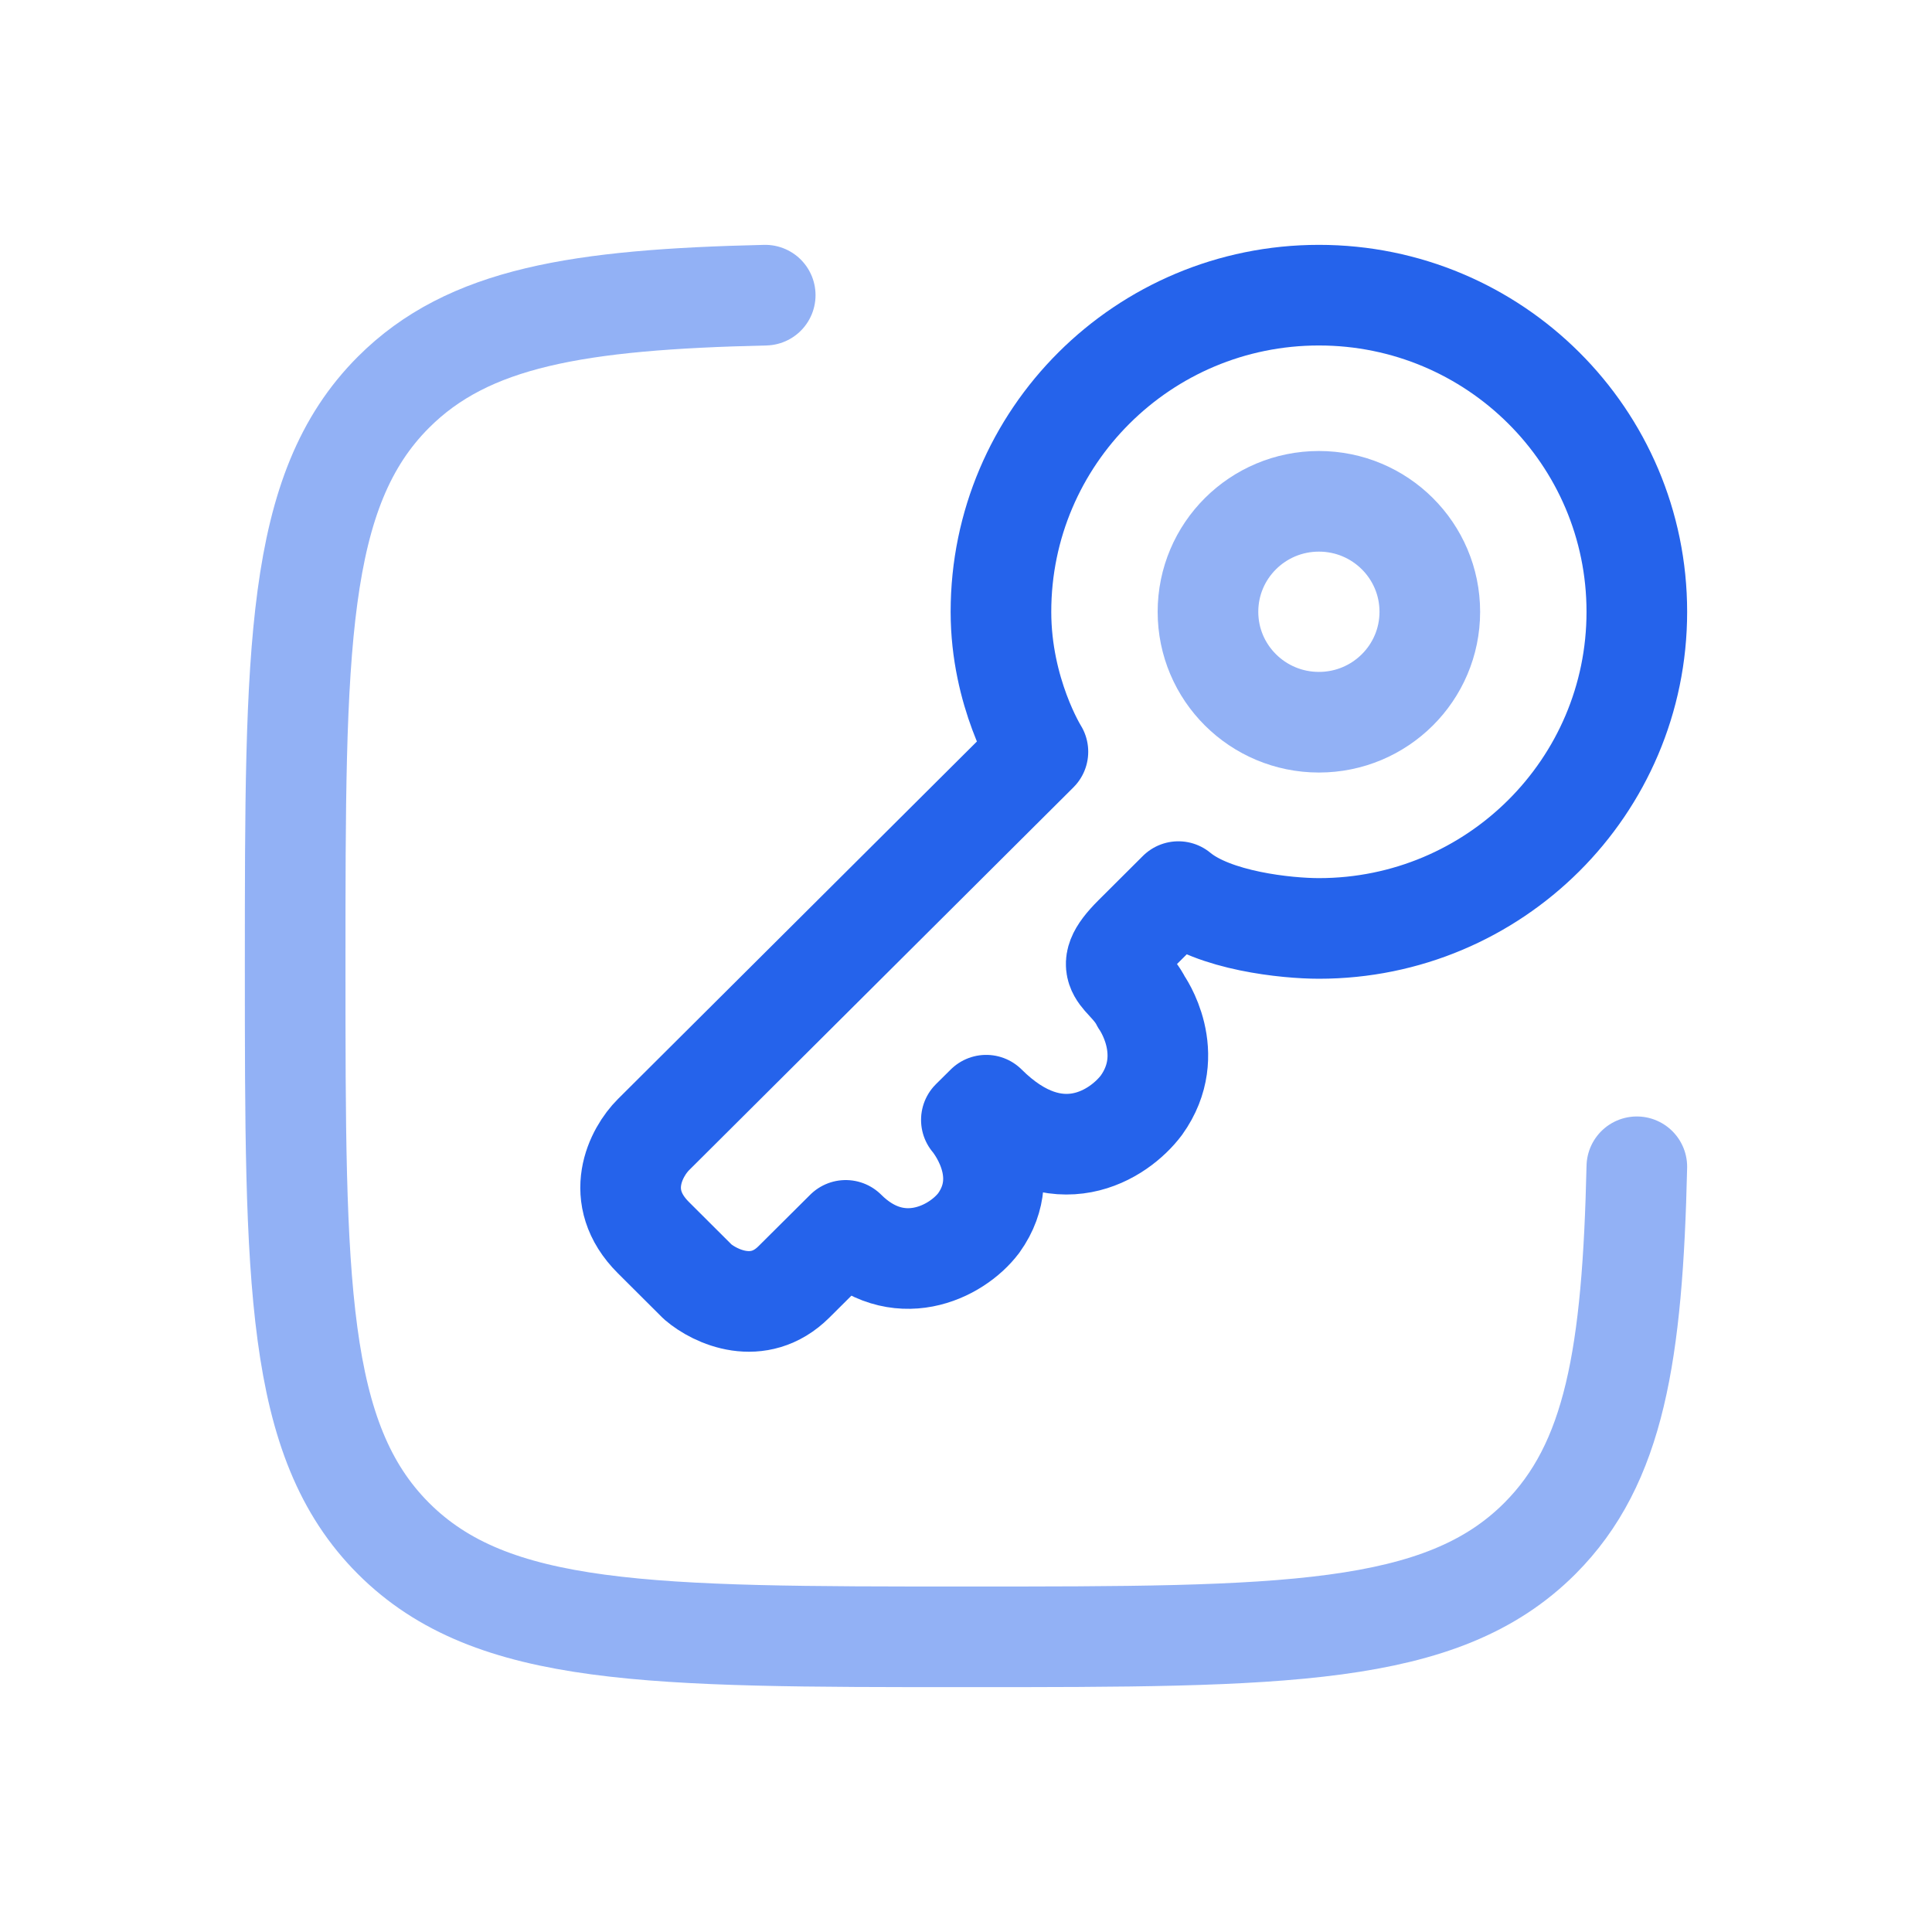
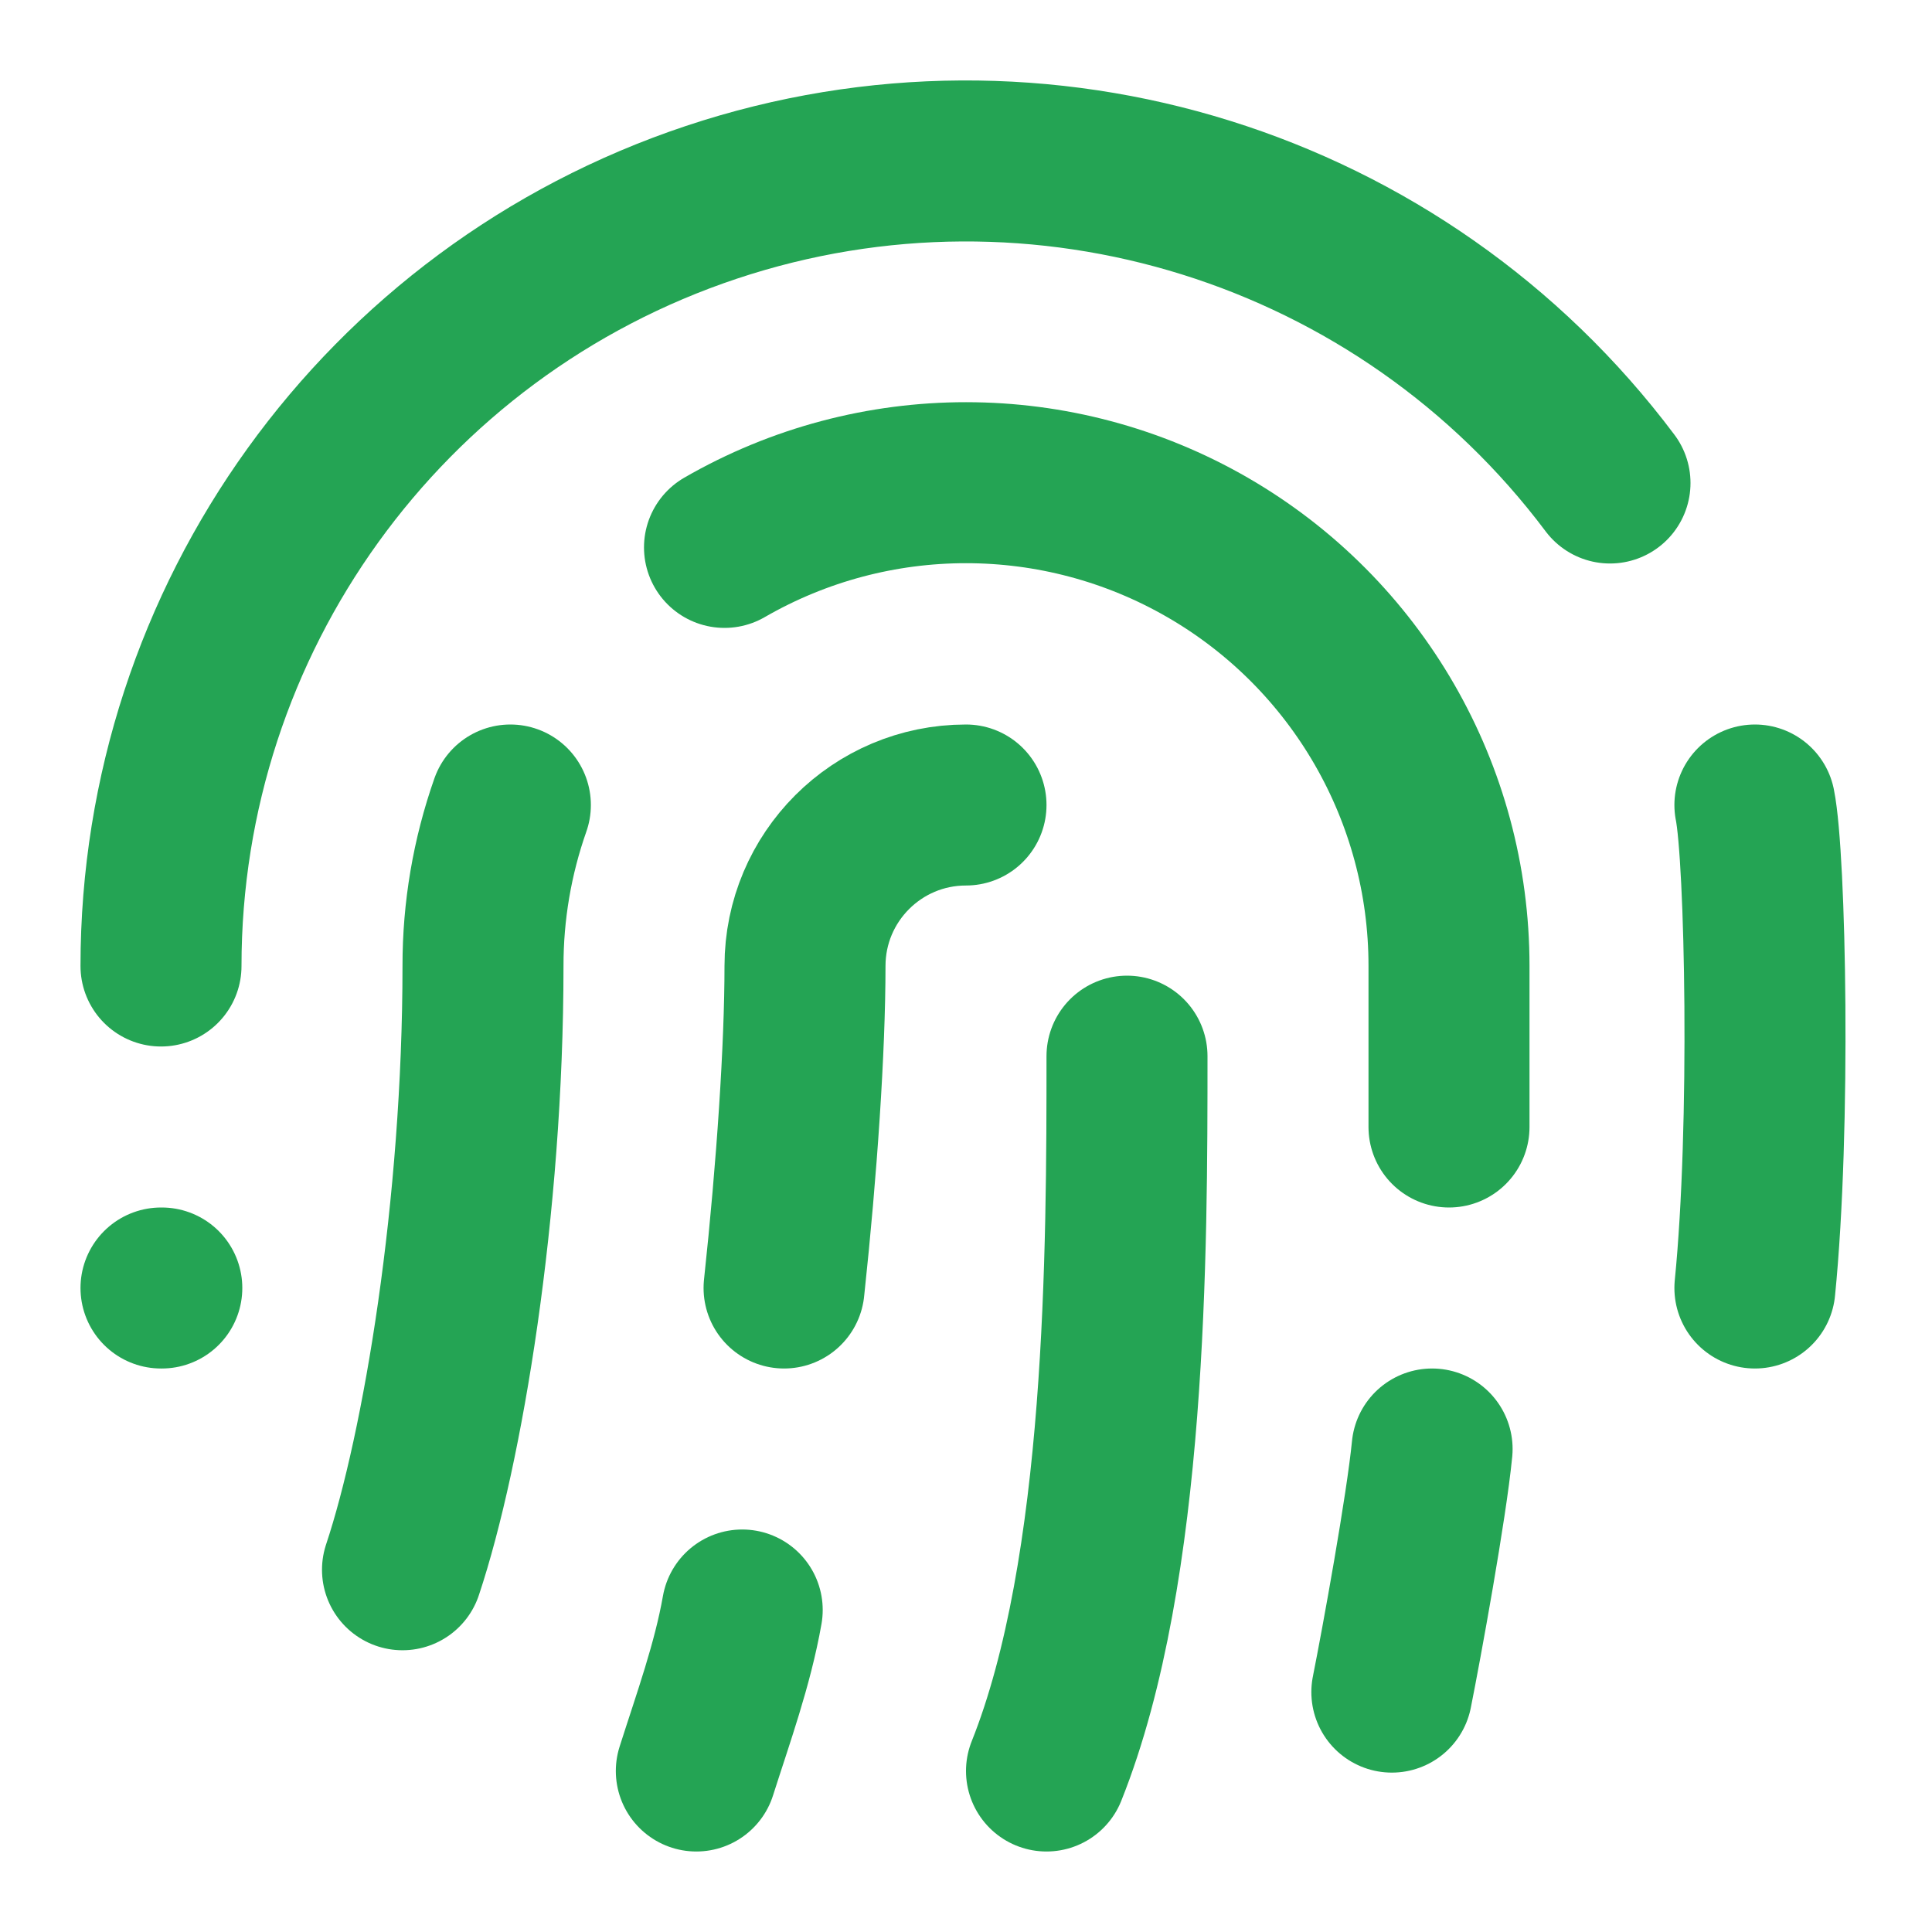
- <svg xmlns="http://www.w3.org/2000/svg" width="128px" height="128px" viewBox="-2.4 -2.4 28.80 28.80" fill="none" stroke="#000000">
-   <g id="SVGRepo_bgCarrier" stroke-width="0" />
-   <g id="SVGRepo_tracerCarrier" stroke-linecap="round" stroke-linejoin="round" />
-   <g id="SVGRepo_iconCarrier">
-     <path d="M17.261 11.44C19.878 11.44 22 9.327 22 6.72C22 4.113 19.878 2 17.261 2C14.643 2 12.521 4.113 12.521 6.72C12.521 7.928 13.072 8.806 13.072 8.806L7.341 14.514C7.084 14.77 6.724 15.436 7.341 16.05L8.002 16.709C8.259 16.929 8.906 17.236 9.435 16.709L10.207 15.941C10.978 16.709 11.86 16.27 12.19 15.831C12.742 15.062 12.08 14.294 12.08 14.294L12.301 14.075C13.359 15.128 14.285 14.514 14.615 14.075C15.166 13.306 14.615 12.538 14.615 12.538C14.395 12.099 13.954 12.099 14.505 11.55L15.166 10.891C15.695 11.33 16.783 11.44 17.261 11.44Z" stroke="#2563eb" stroke-width="1.5" stroke-linejoin="round" />
-     <path opacity="0.5" d="M17.261 8.366C18.174 8.366 18.914 7.629 18.914 6.72C18.914 5.81 18.174 5.073 17.261 5.073C16.347 5.073 15.607 5.81 15.607 6.72C15.607 7.629 16.347 8.366 17.261 8.366Z" stroke="#2563eb" stroke-width="1.5" />
-     <path opacity="0.5" d="M22 14.993C21.936 17.787 21.669 19.419 20.554 20.534C19.088 22 16.729 22 12.01 22C7.291 22 4.932 22 3.466 20.534C2 19.068 2 16.709 2 11.99C2 7.271 2 4.912 3.466 3.446C4.581 2.331 6.213 2.064 9.007 2" stroke="#2563eb" stroke-width="1.5" stroke-linecap="round" />
-   </g>
+ <svg xmlns="http://www.w3.org/2000/svg" width="24" height="24" viewBox="0 0 24 24" fill="none" stroke="#24a454" stroke-width="2" stroke-linecap="round" stroke-linejoin="round" class="lucide lucide-fingerprint-icon lucide-fingerprint">
+   <path d="M12 10a2 2 0 0 0-2 2c0 1.02-.1 2.51-.26 4" />
+   <path d="M14 13.12c0 2.38 0 6.38-1 8.88" />
+   <path d="M17.29 21.02c.12-.6.43-2.3.5-3.02" />
+   <path d="M2 12a10 10 0 0 1 18-6" />
+   <path d="M2 16h.01" />
+   <path d="M21.8 16c.2-2 .131-5.354 0-6" />
+   <path d="M5 19.5C5.5 18 6 15 6 12a6 6 0 0 1 .34-2" />
+   <path d="M8.65 22c.21-.66.45-1.32.57-2" />
+   <path d="M9 6.8a6 6 0 0 1 9 5.2v2" />
</svg>
